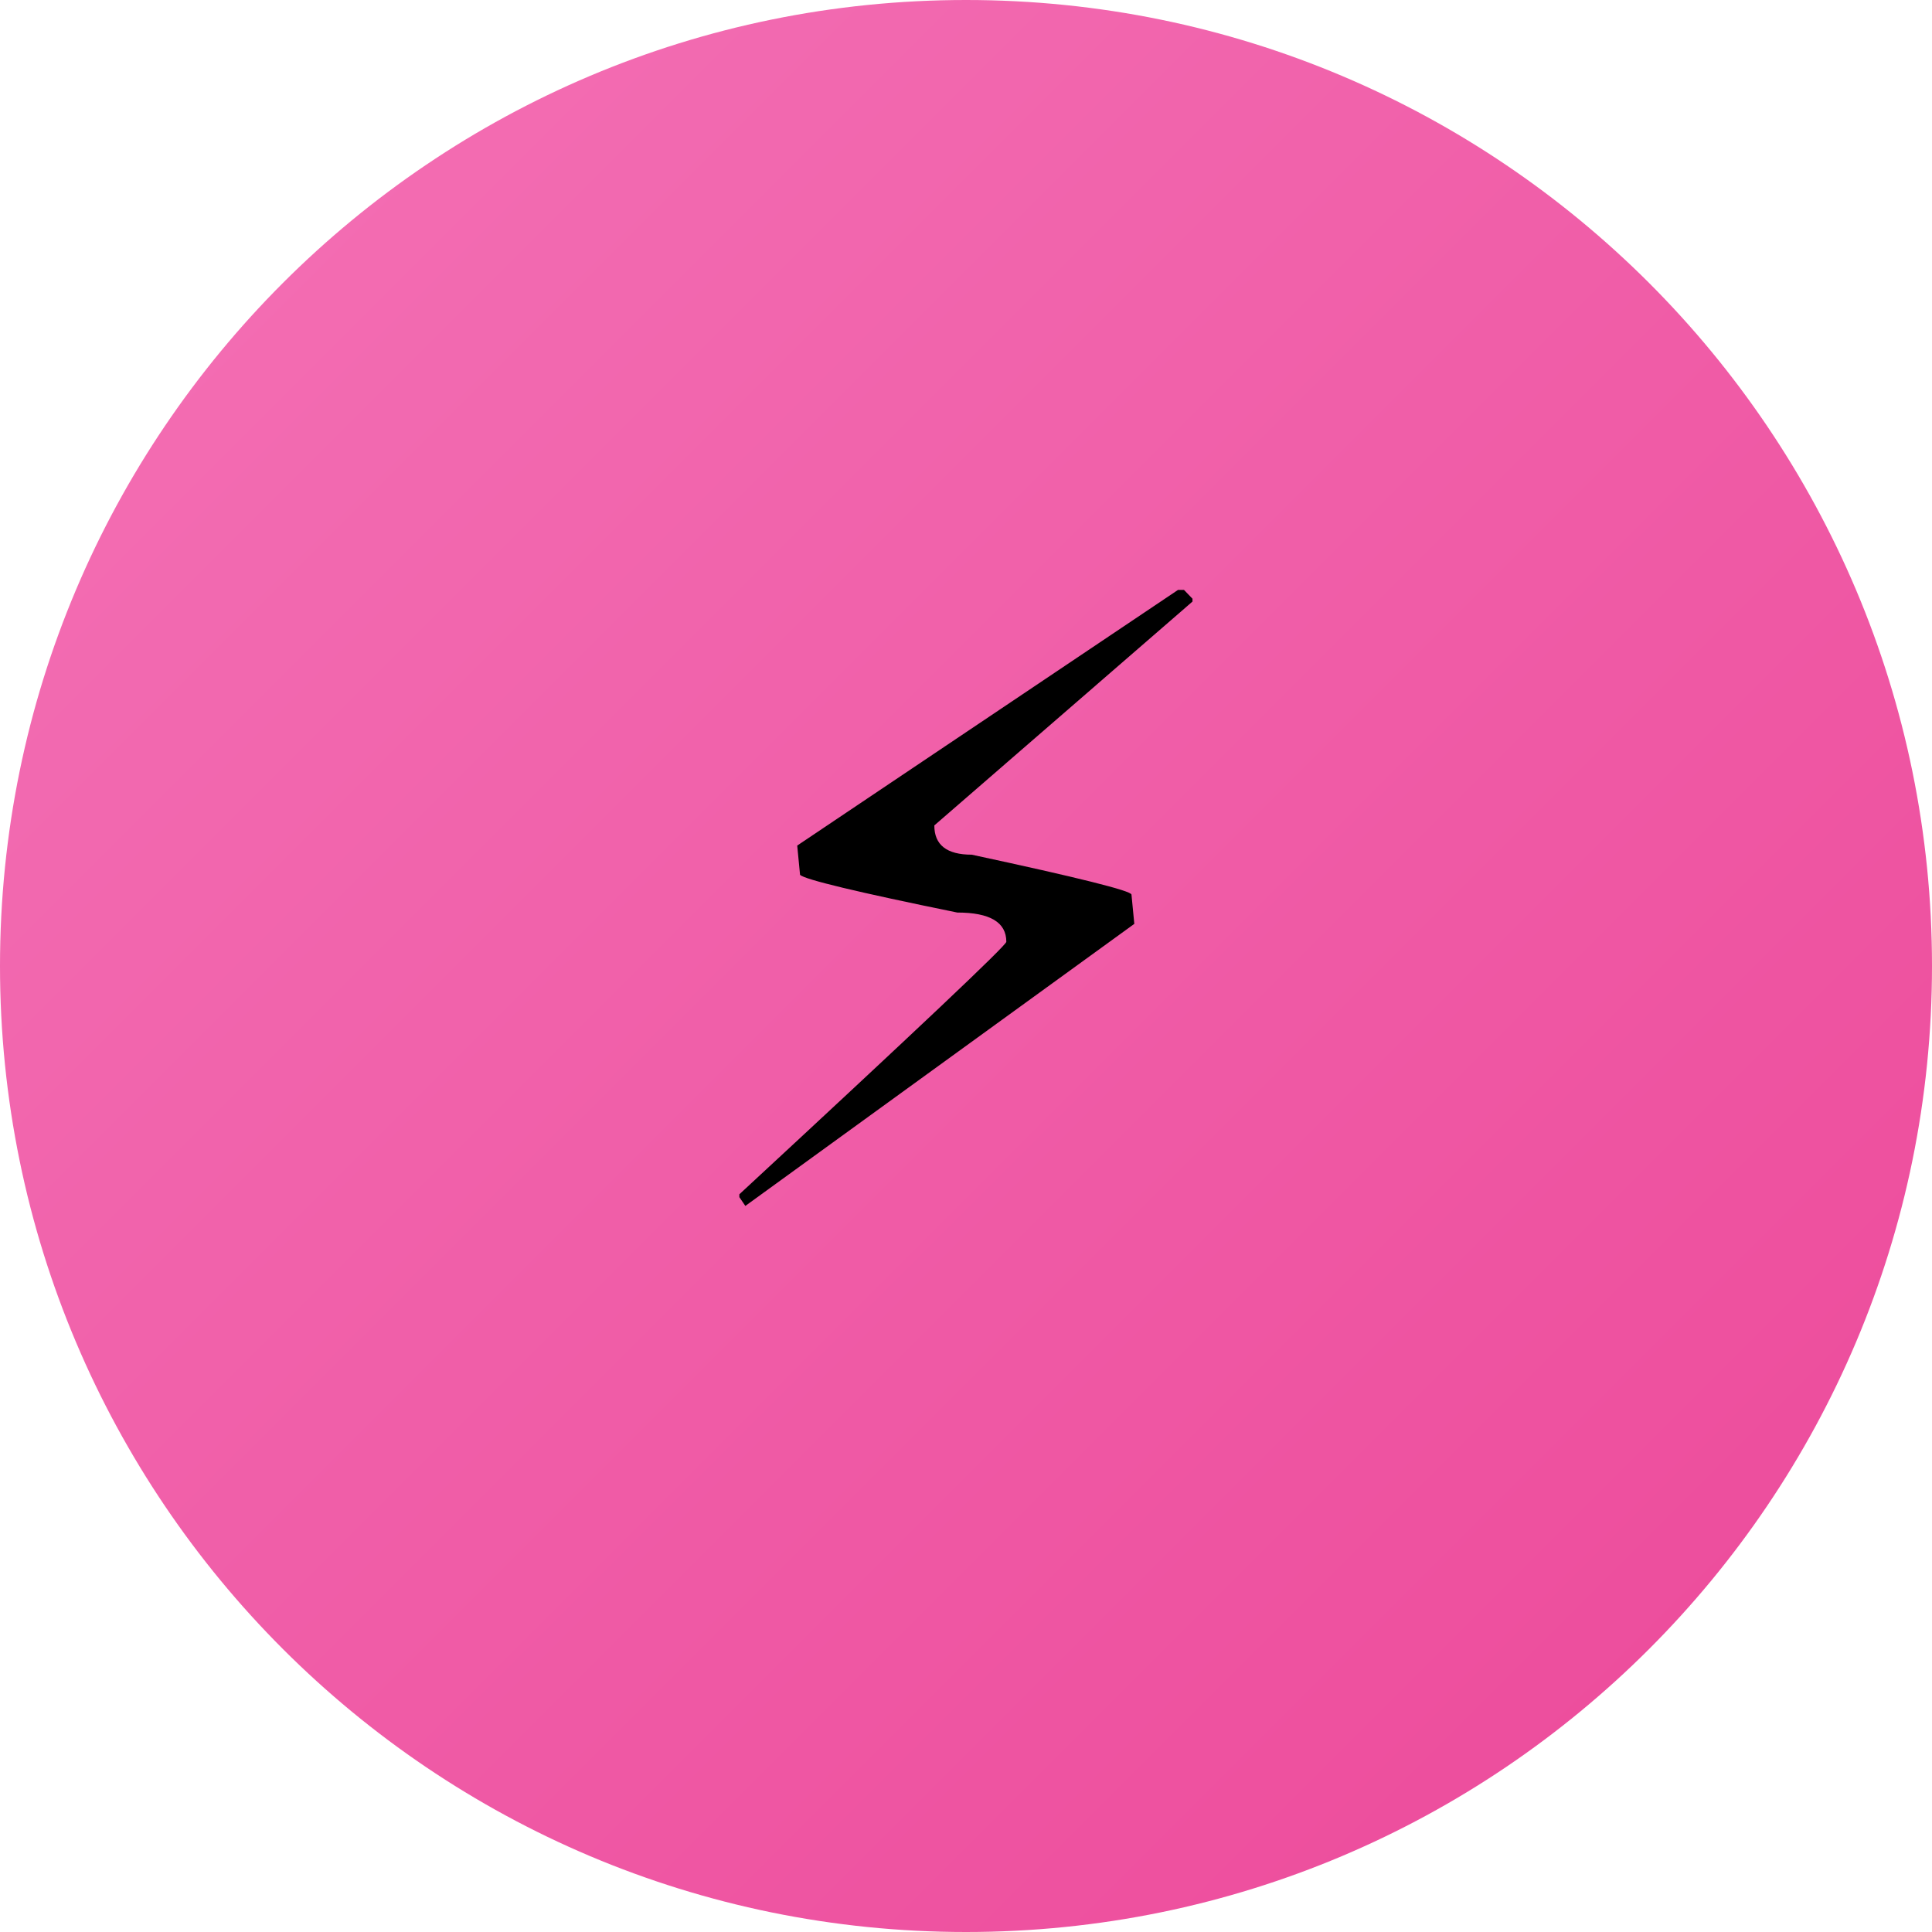
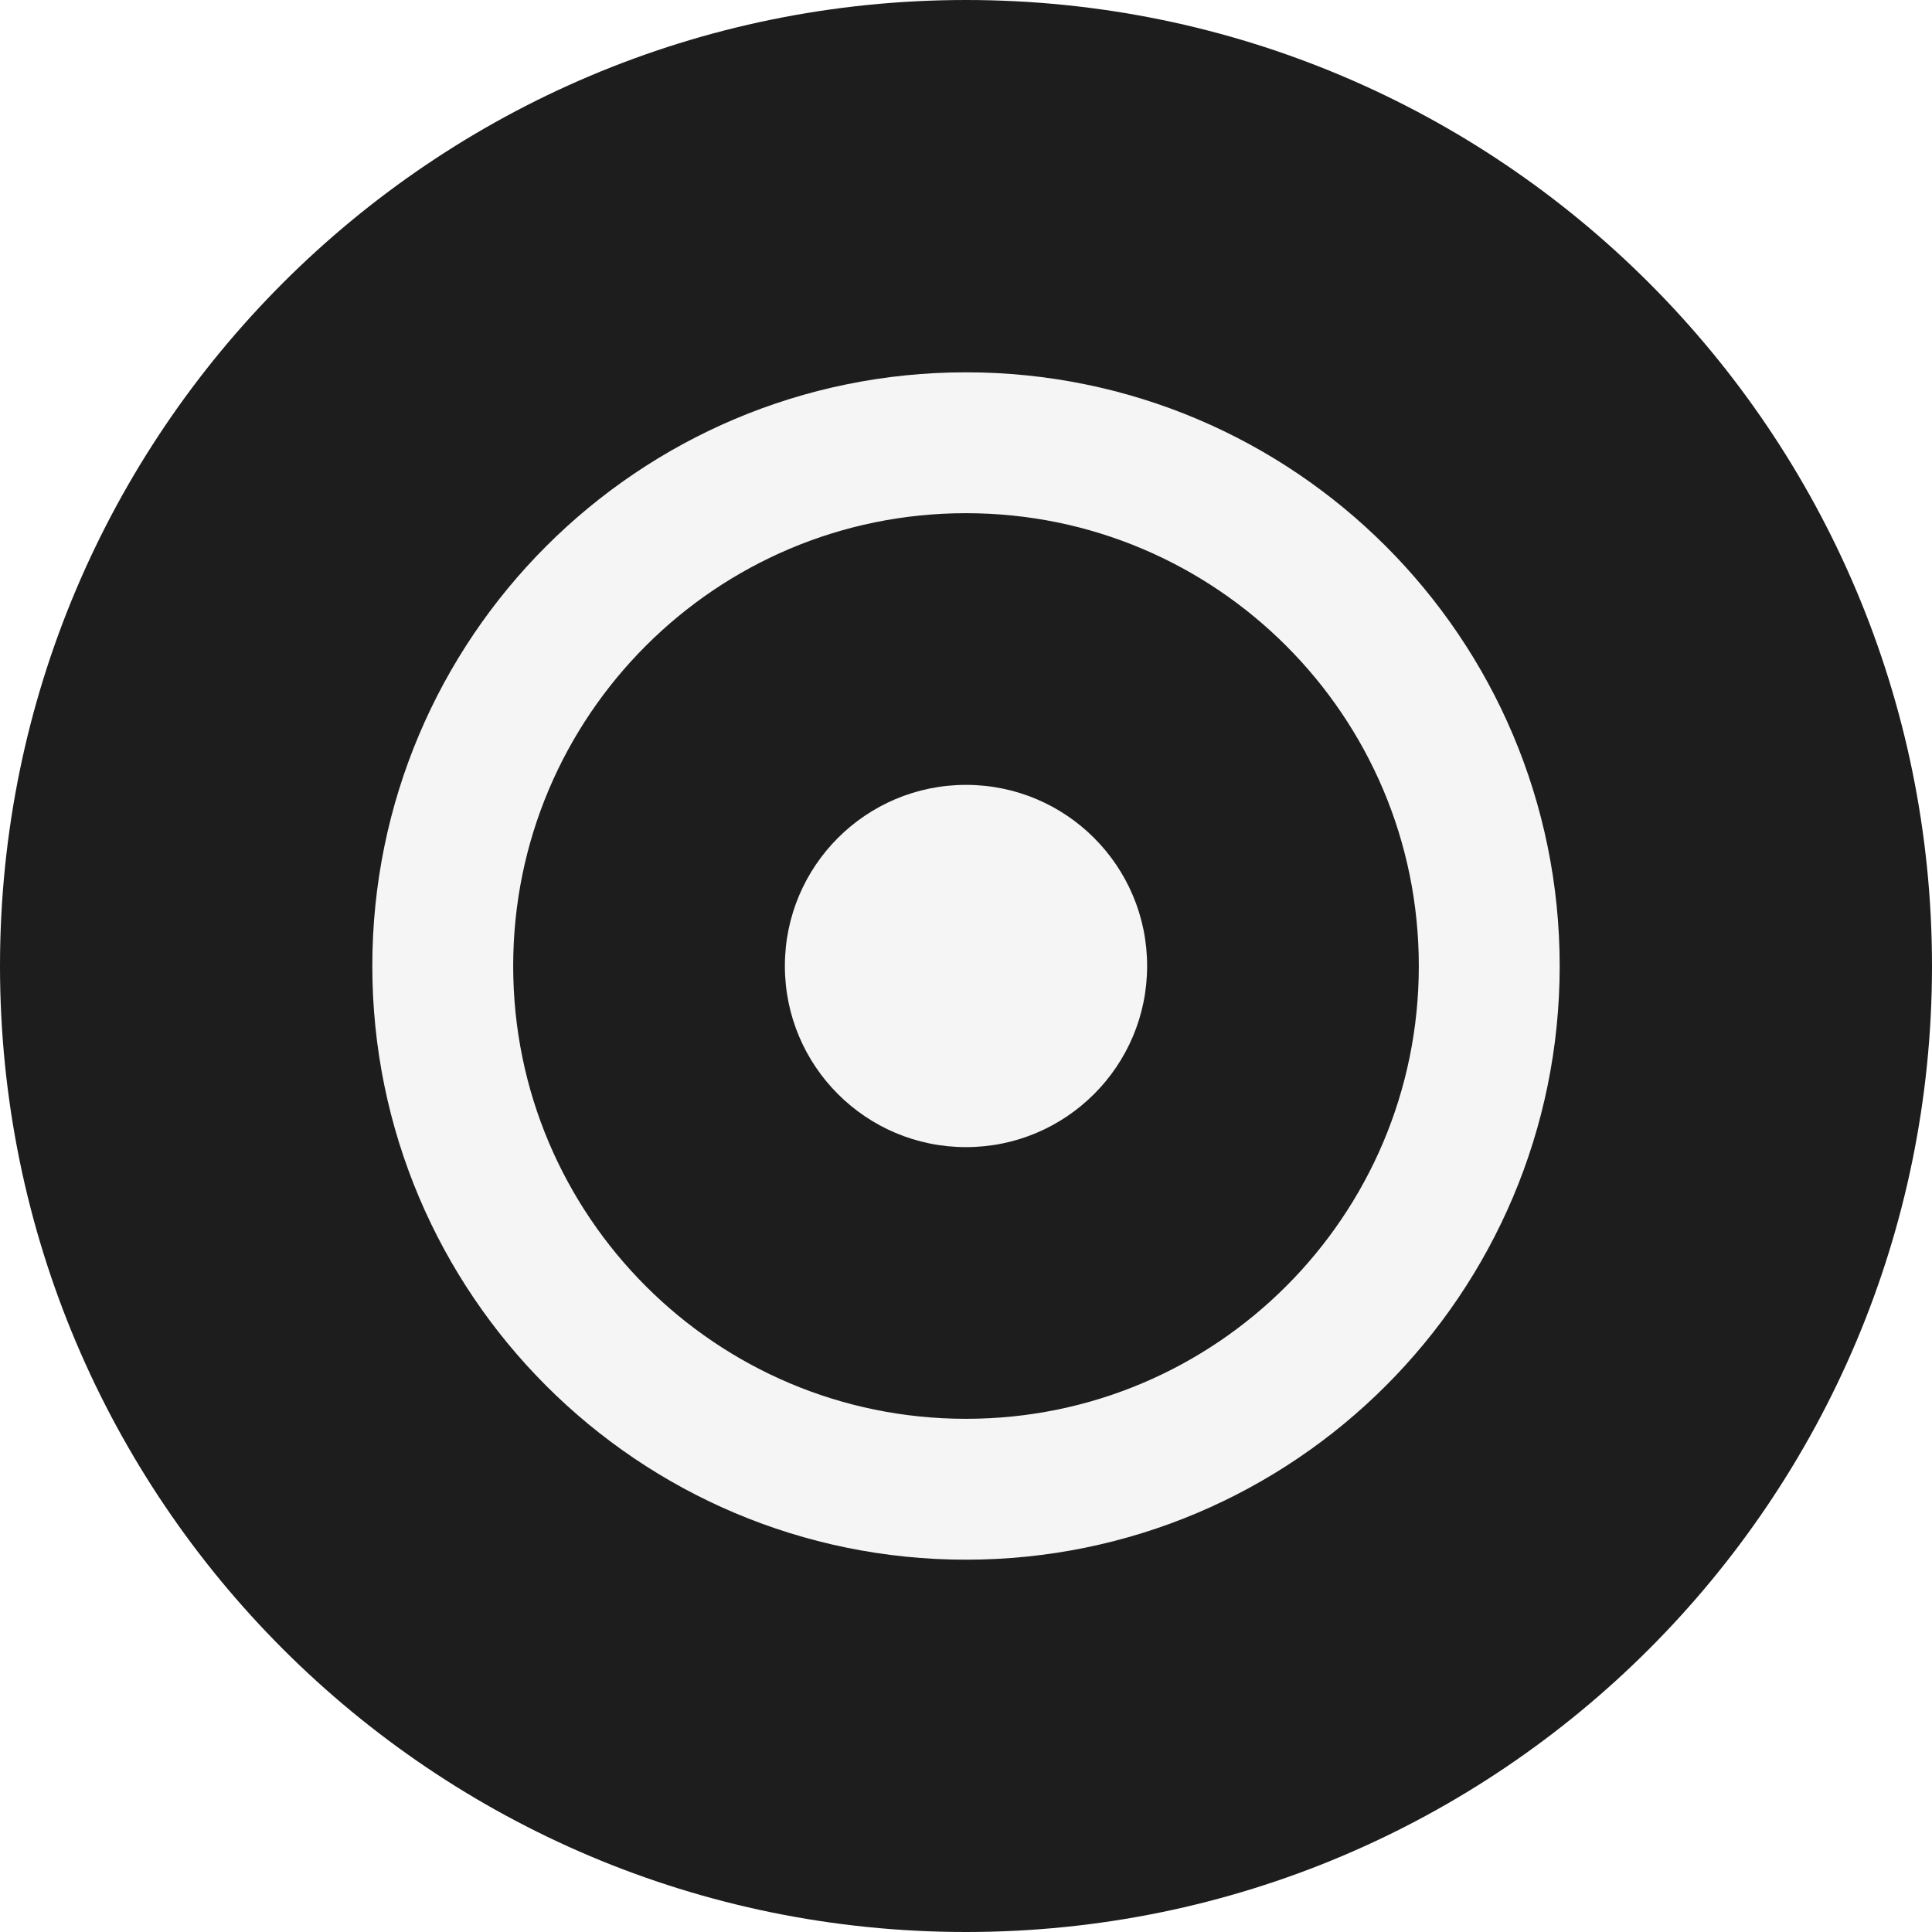
<svg xmlns="http://www.w3.org/2000/svg" viewBox="0 0 96 96" width="96" height="96">
-   <defs>
-     <linearGradient id="g3" x1="0" y1="0" x2="1" y2="1">
-       <stop offset="0%" stop-color="#f472b6" />
-       <stop offset="100%" stop-color="#ec4899" />
-     </linearGradient>
-   </defs>
-   <circle cx="48" cy="48" r="48" fill="url(#g3)" />
-   <text x="48" y="60" font-size="42" text-anchor="middle">⚡</text>
+   <circle cx="48" cy="48" r="48" fill="#1d1d1d" />
+   <circle cx="48" cy="48" r="26" fill="none" stroke="#f5f5f5" stroke-width="7" />
+   <circle cx="48" cy="48" r="9" fill="#f5f5f5" />
</svg>
